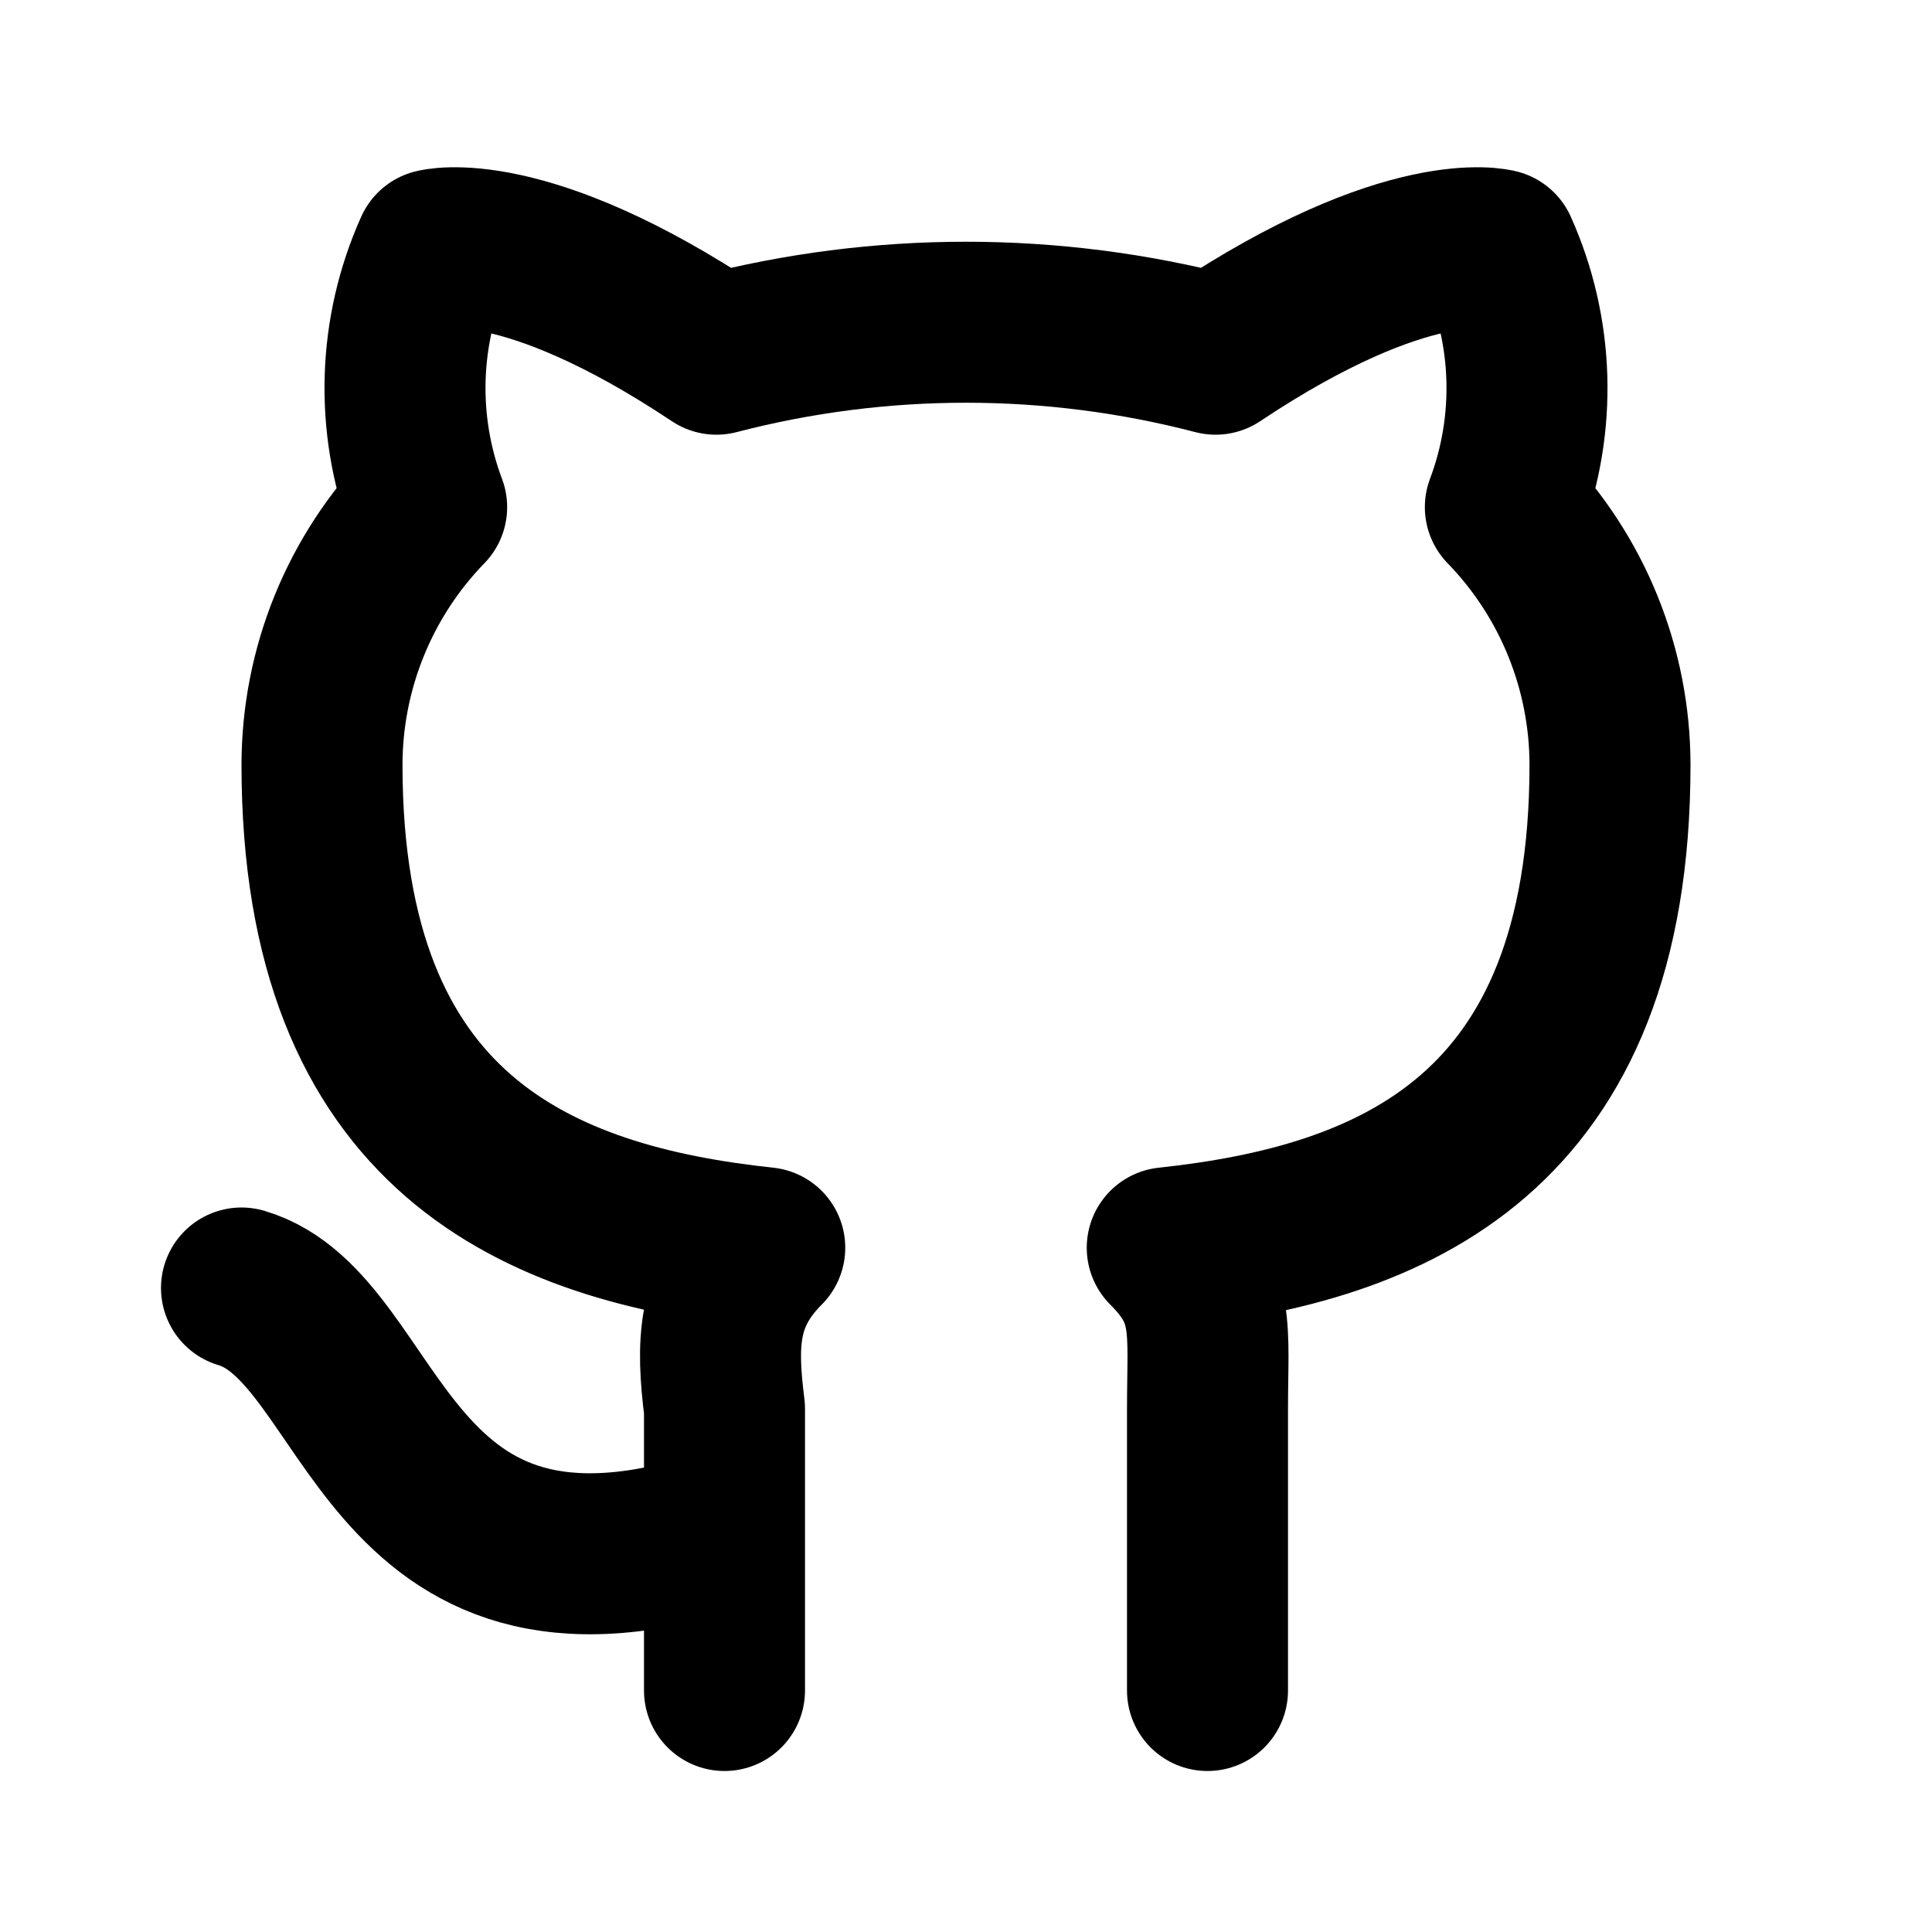
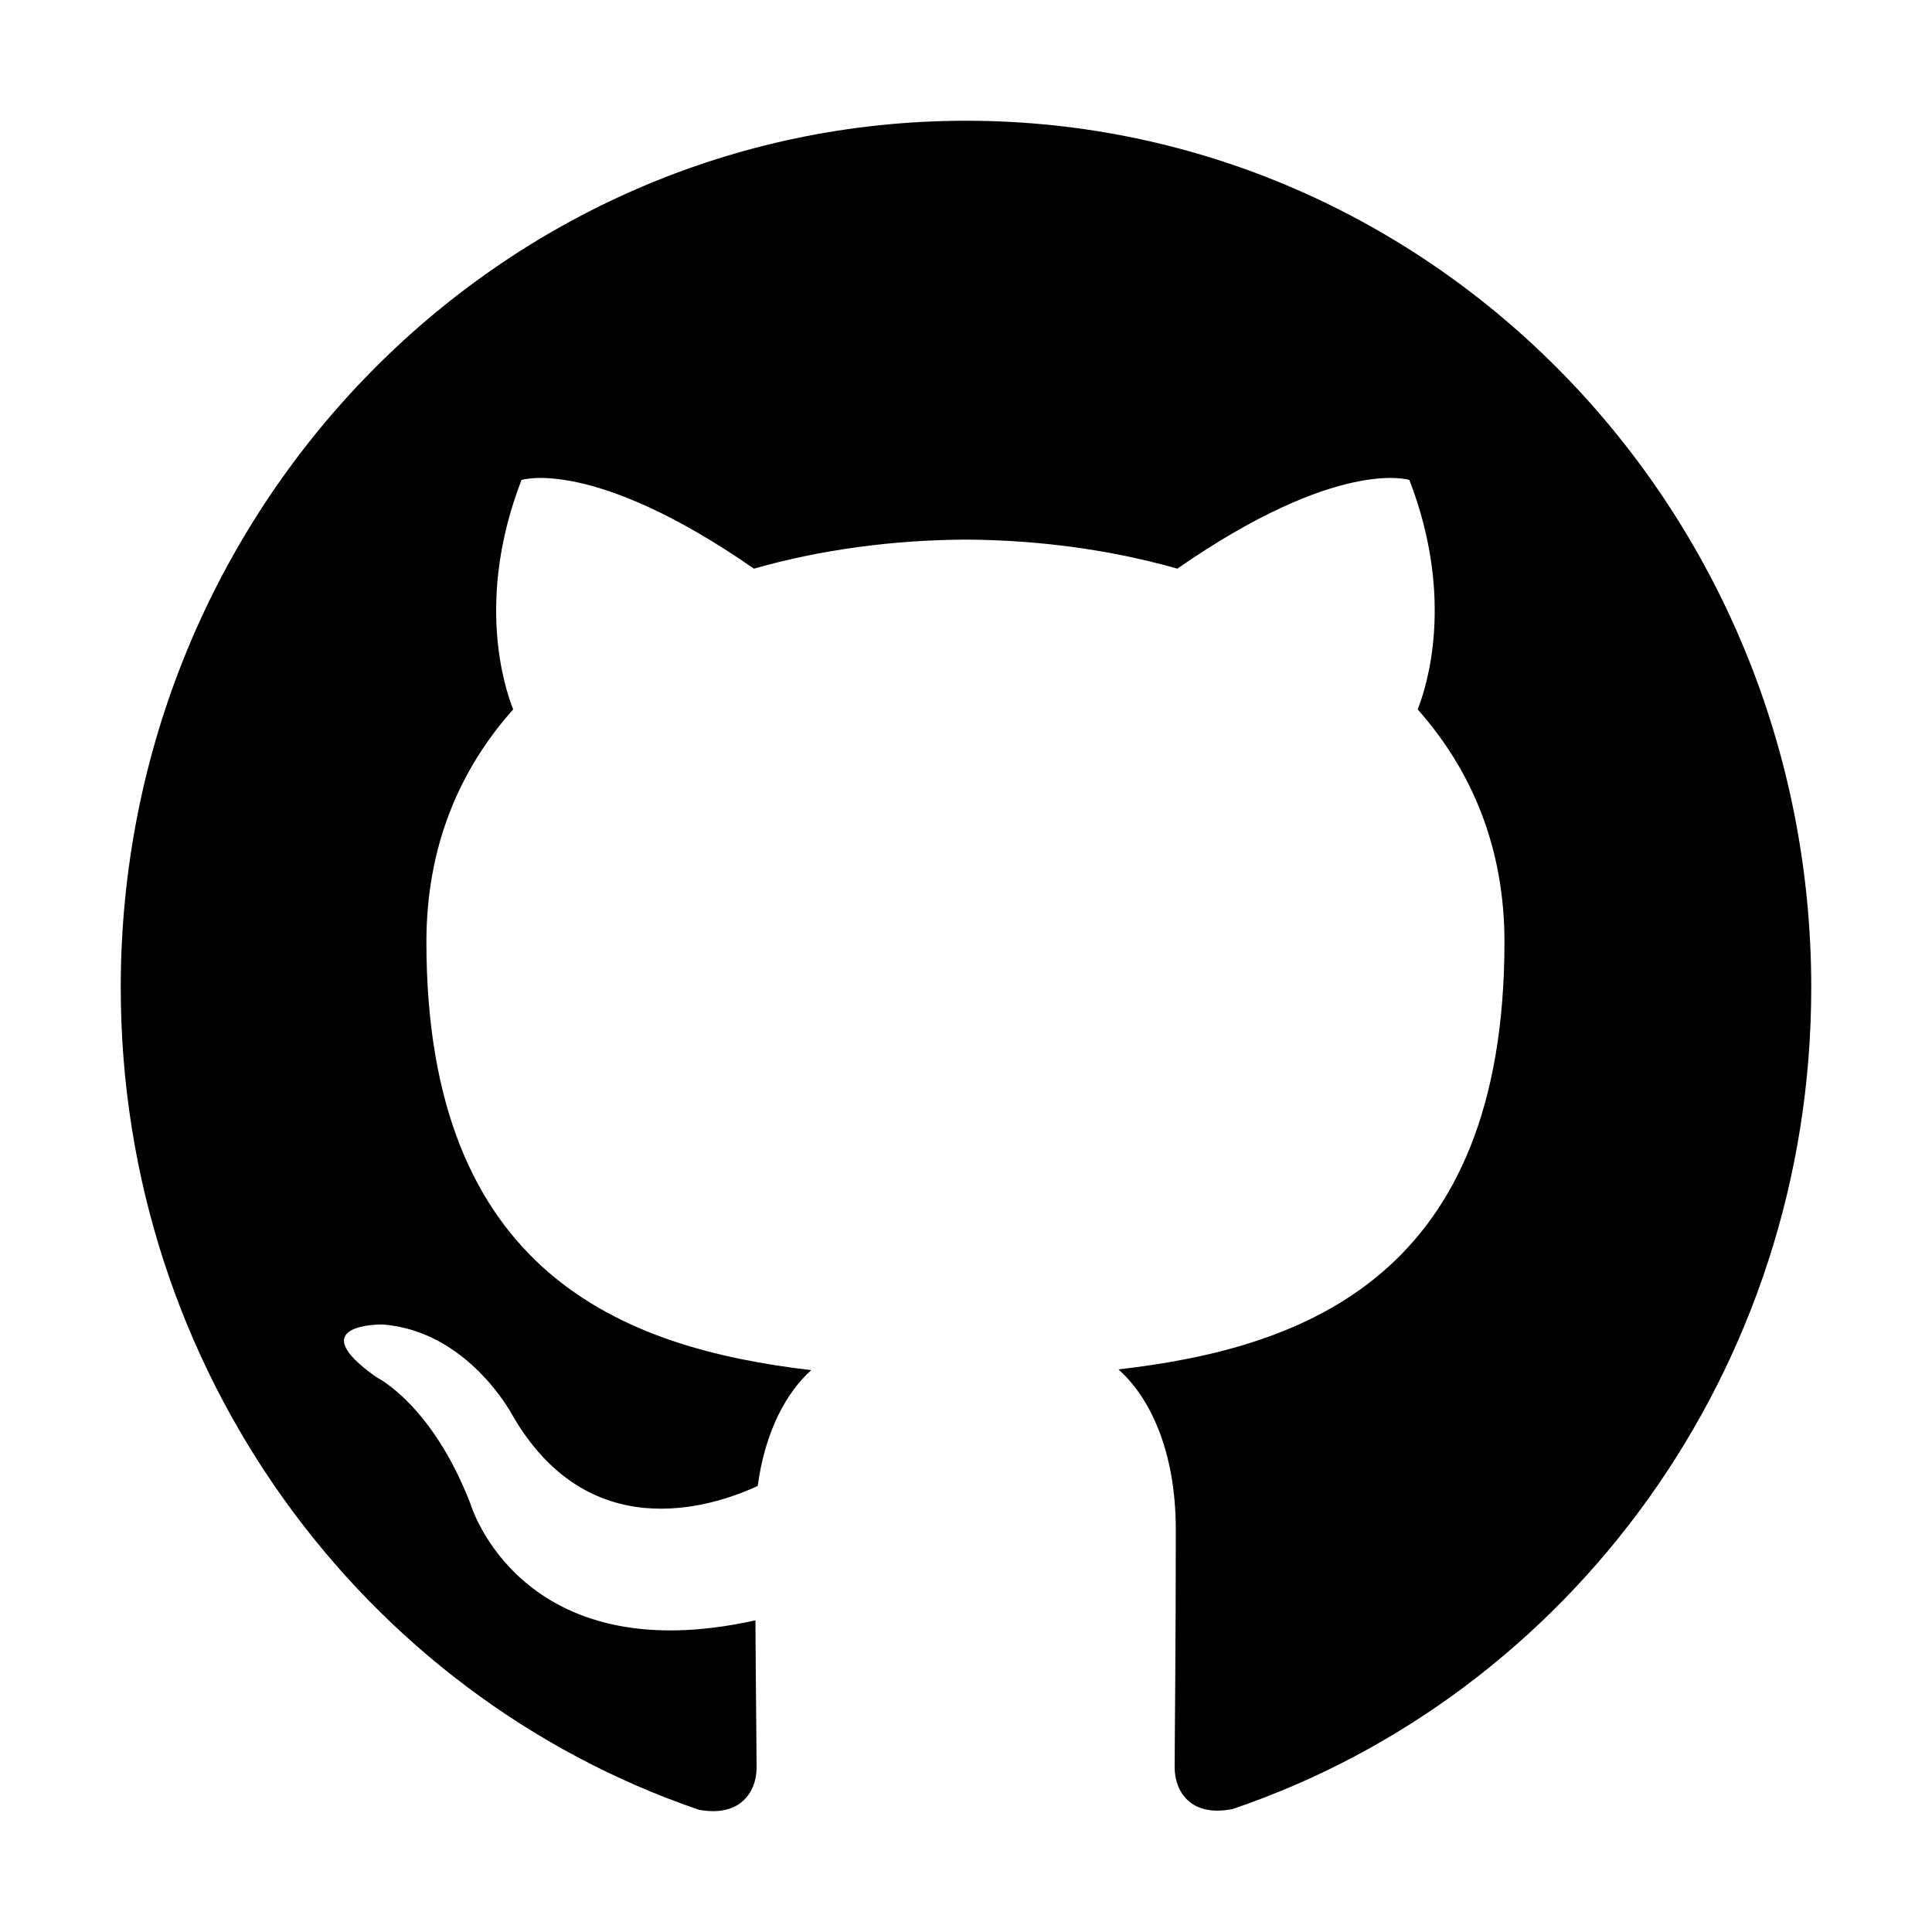
- <svg xmlns="http://www.w3.org/2000/svg" class="icon icon-tabler icon-tabler-brand-github" width="24" height="24" viewBox="0 0 24 24" stroke-width="2" stroke="currentColor" fill="none" stroke-linecap="round" stroke-linejoin="round">
-   <path stroke="none" d="M0 0h24v24H0z" fill="none" />
-   <path d="M9 19c-4.3 1.4 -4.3 -2.5 -6 -3m12 5v-3.5c0 -1 .1 -1.4 -.5 -2c2.8 -.3 5.5 -1.4 5.5 -6a4.6 4.6 0 0 0 -1.3 -3.2a4.2 4.2 0 0 0 -.1 -3.2s-1.1 -.3 -3.5 1.3a12.3 12.3 0 0 0 -6.2 0c-2.4 -1.6 -3.5 -1.3 -3.5 -1.3a4.2 4.2 0 0 0 -.1 3.2a4.6 4.6 0 0 0 -1.3 3.2c0 4.6 2.7 5.7 5.5 6c-.6 .6 -.6 1.2 -.5 2v3.5" />
+ <svg xmlns="http://www.w3.org/2000/svg" height="512px" id="Layer_1" style="enable-background:new 0 0 512 512;" version="1.1" viewBox="0 0 512 512" width="512px" xml:space="preserve">
+   <style type="text/css">
+ 	.st0{fill-rule:evenodd;clip-rule:evenodd;}
+ </style>
+   <g>
+     <path class="st0" d="M256,32C132.3,32,32,134.8,32,261.7c0,101.5,64.2,187.5,153.2,217.9c11.2,2.1,15.3-5,15.3-11.1   c0-5.5-0.2-19.9-0.3-39.1c-62.3,13.9-75.5-30.8-75.5-30.8c-10.2-26.5-24.9-33.6-24.9-33.6c-20.3-14.3,1.5-14,1.5-14   c22.5,1.6,34.3,23.7,34.3,23.7c20,35.1,52.4,25,65.2,19.1c2-14.8,7.8-25,14.2-30.7c-49.7-5.8-102-25.5-102-113.5   c0-25.1,8.7-45.6,23-61.6c-2.3-5.8-10-29.2,2.2-60.8c0,0,18.8-6.2,61.6,23.5c17.9-5.1,37-7.6,56.1-7.7c19,0.1,38.2,2.6,56.1,7.7   c42.8-29.7,61.5-23.5,61.5-23.5c12.2,31.6,4.5,55,2.2,60.8c14.3,16.1,23,36.6,23,61.6c0,88.2-52.4,107.6-102.3,113.3   c8,7.1,15.2,21.1,15.2,42.5c0,30.7-0.3,55.5-0.3,63c0,6.1,4,13.3,15.4,11C415.9,449.1,480,363.1,480,261.7   C480,134.8,379.7,32,256,32z" />
+   </g>
</svg>
